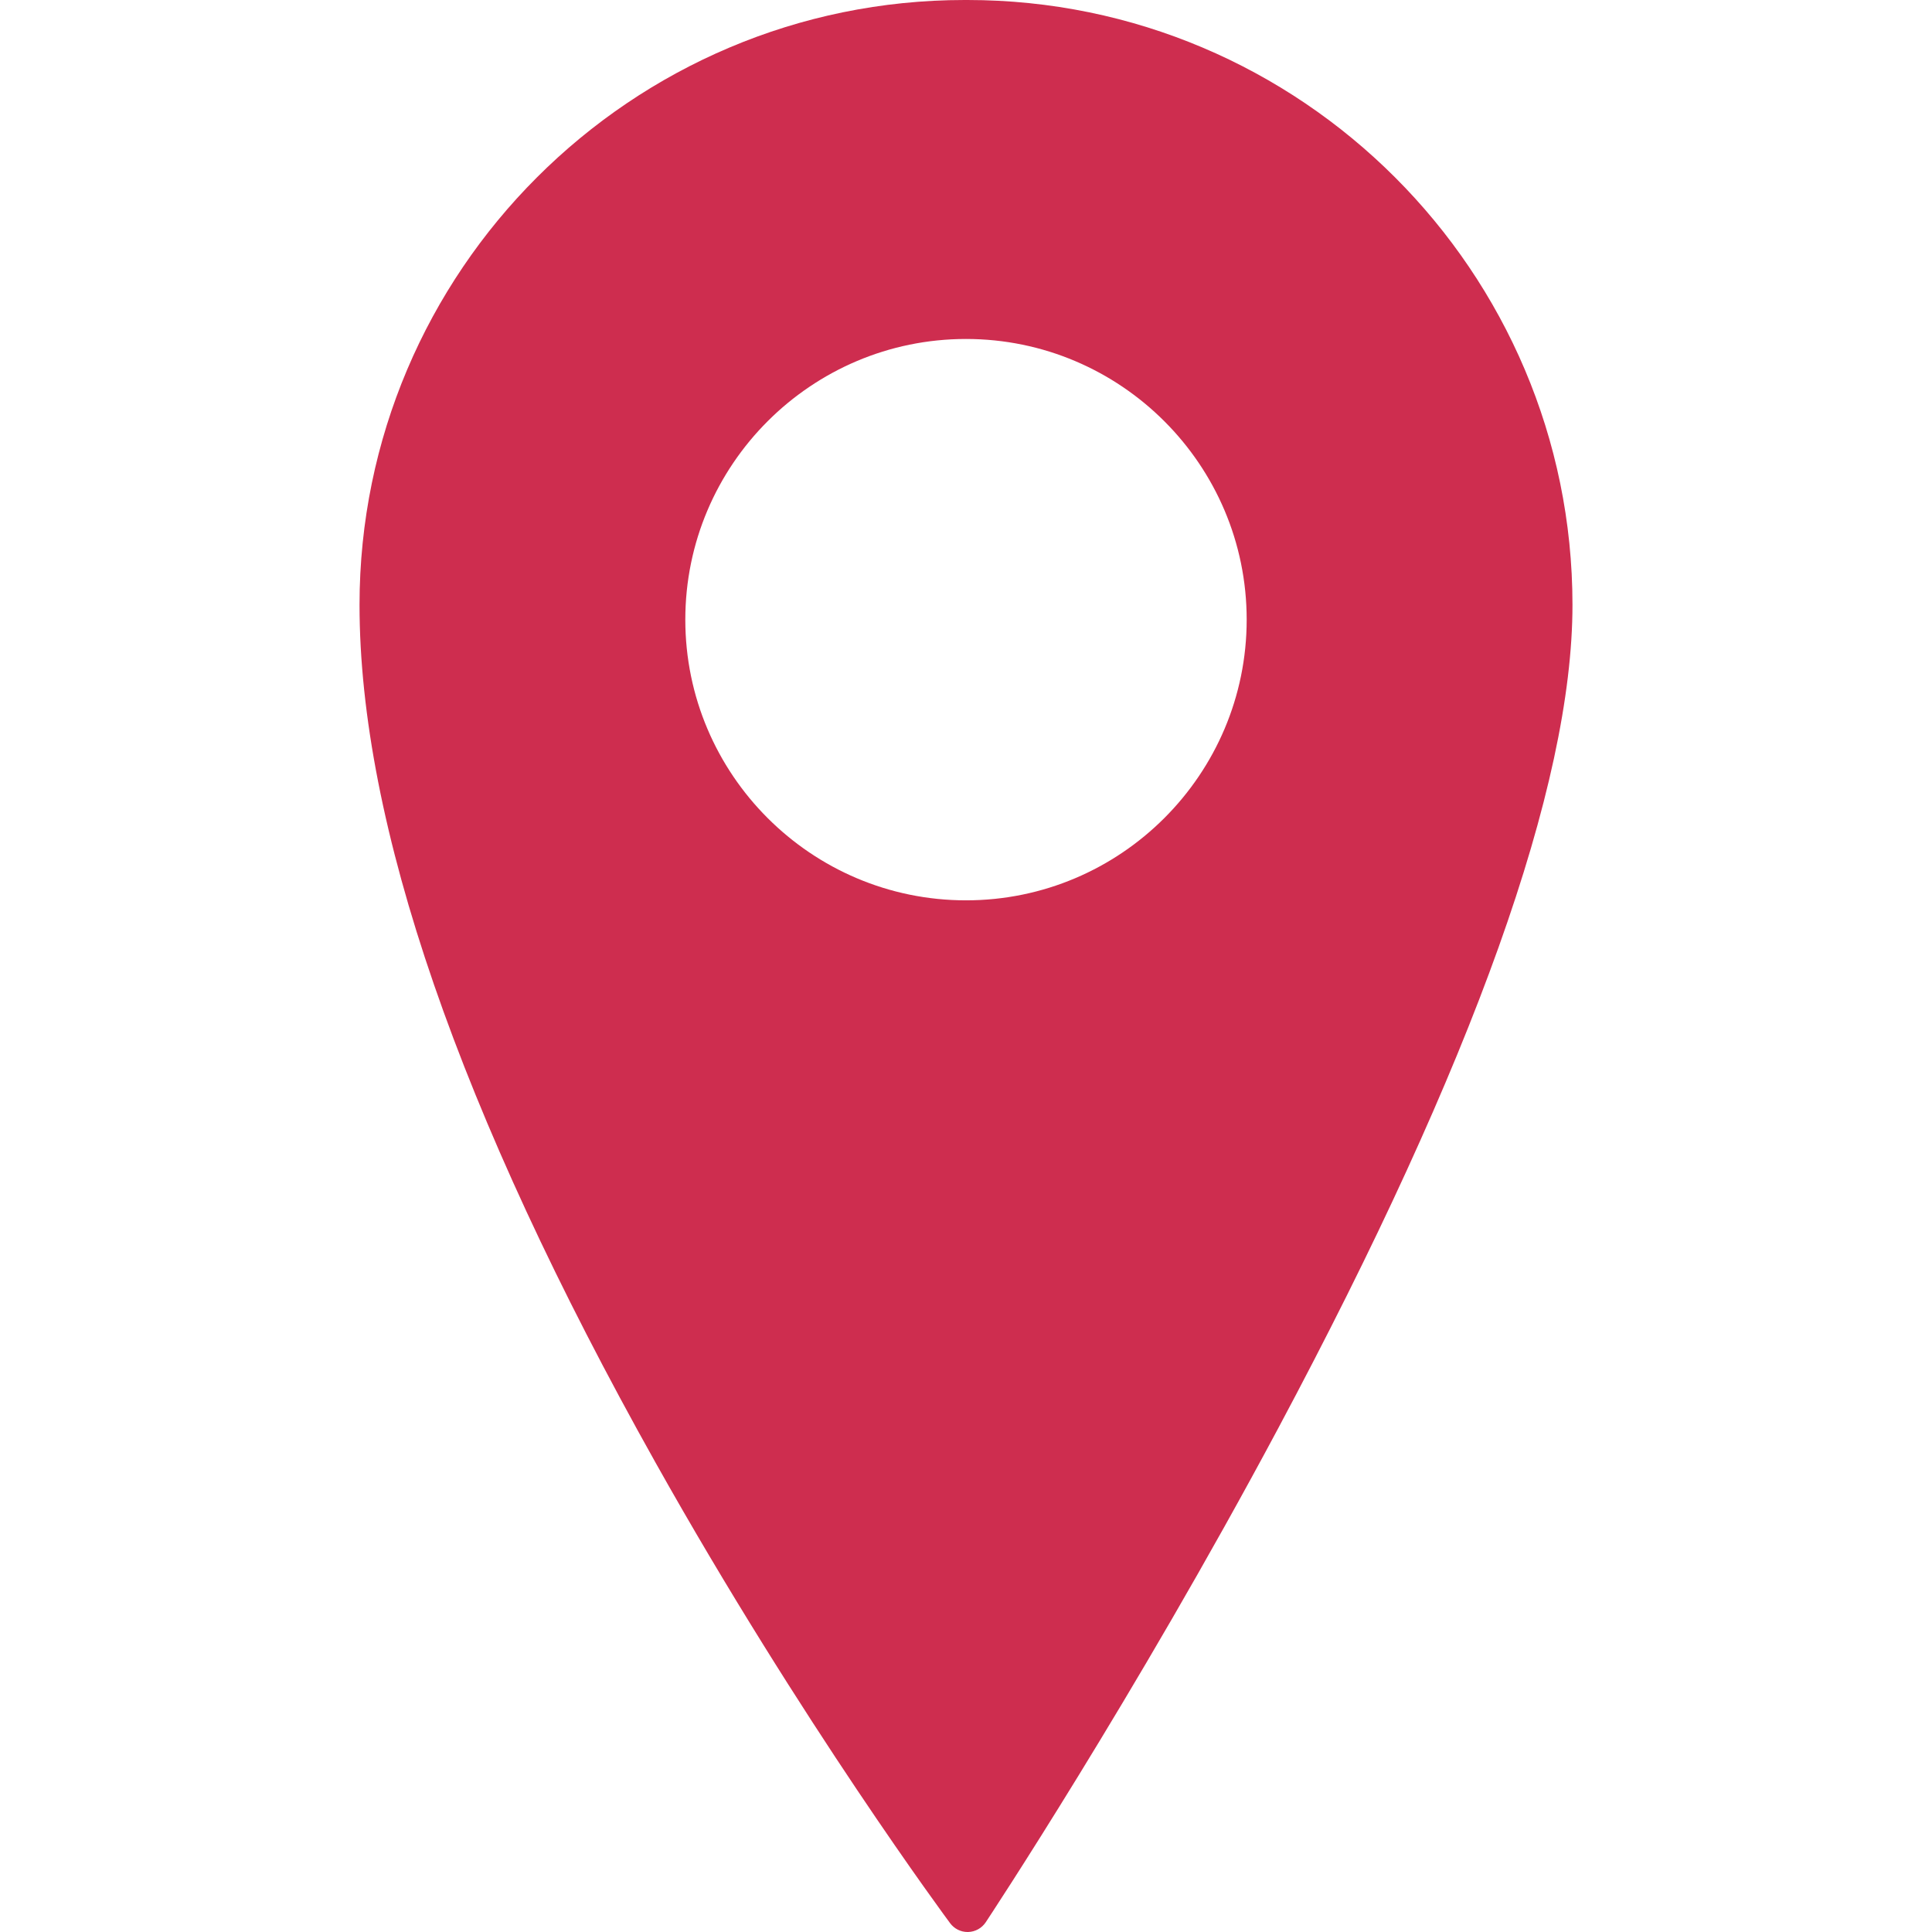
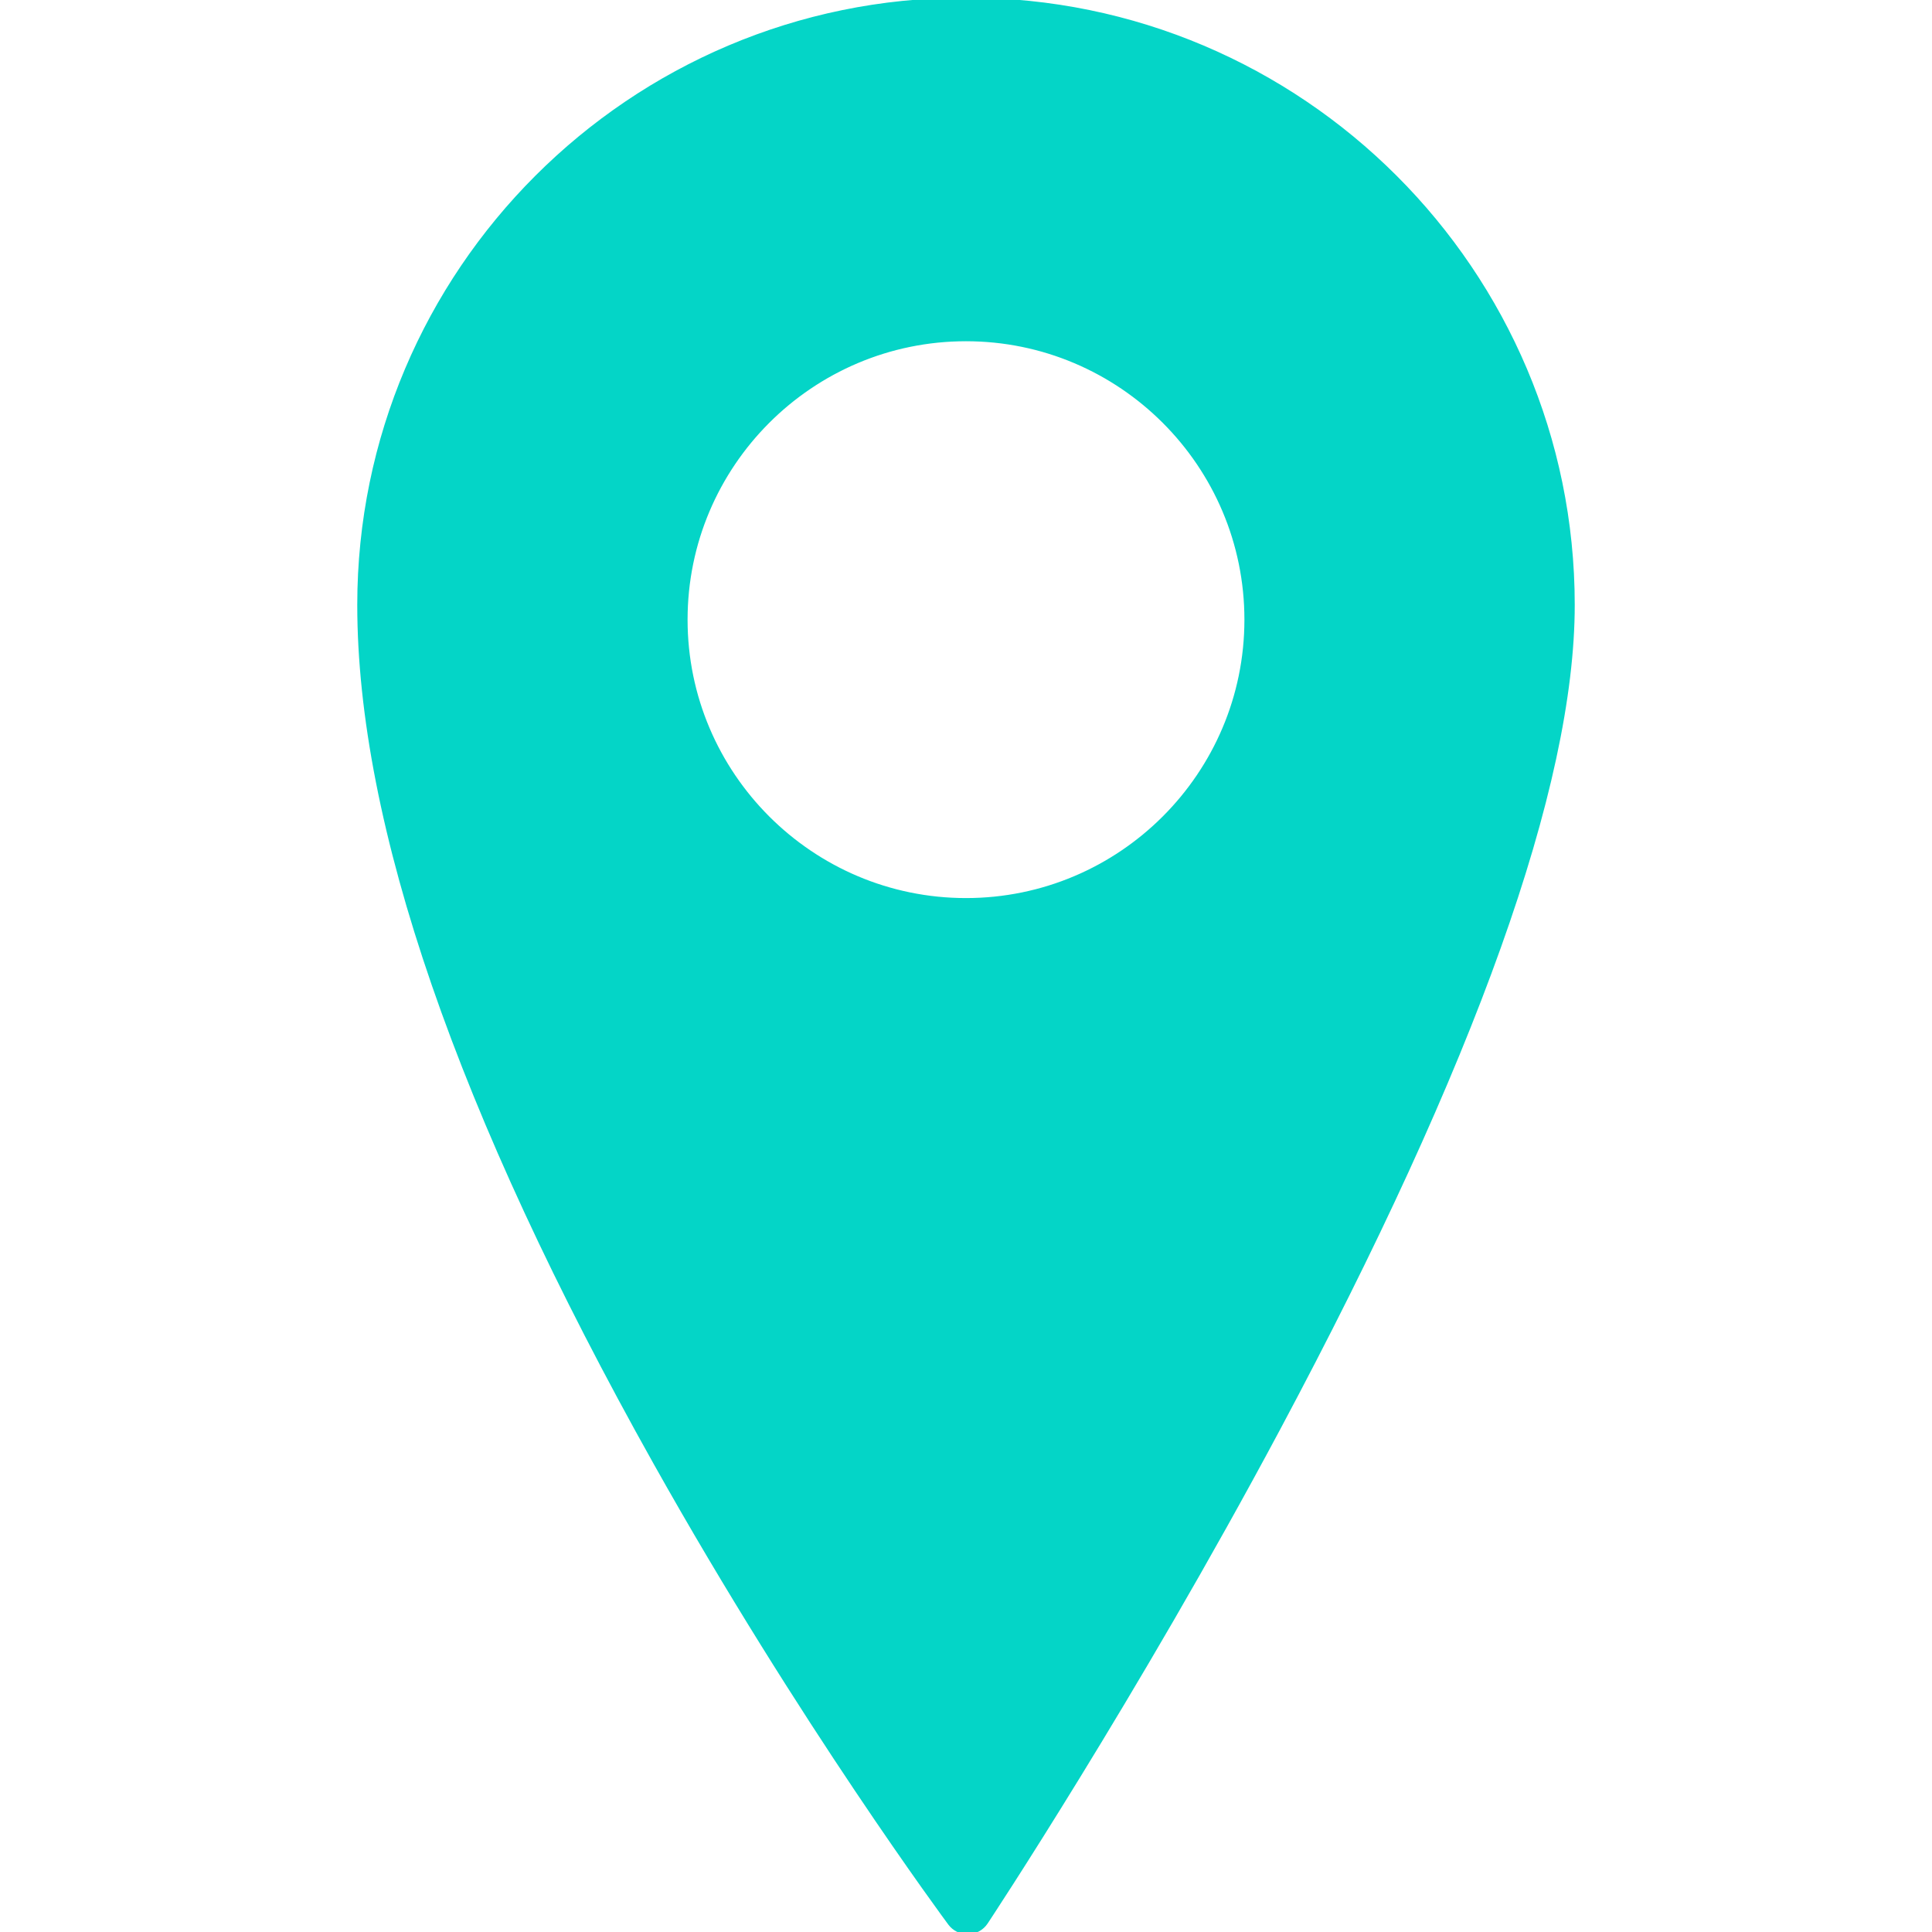
- <svg xmlns="http://www.w3.org/2000/svg" fill="#CE2D4F" version="1.1" id="Capa_1" width="800px" height="800px" viewBox="0 0 425.963 425.963" xml:space="preserve">
+ <svg xmlns="http://www.w3.org/2000/svg" fill="#04D5C7" version="1.1" id="Capa_1" width="800px" height="800px" viewBox="0 0 425.963 425.963" xml:space="preserve" stroke="#04D5C7">
  <g id="SVGRepo_bgCarrier" stroke-width="0" />
  <g id="SVGRepo_tracerCarrier" stroke-linecap="round" stroke-linejoin="round" />
  <g id="SVGRepo_iconCarrier">
    <g>
      <path d="M213.285,0h-0.608C139.114,0,79.268,59.826,79.268,133.361c0,48.202,21.952,111.817,65.246,189.081 c32.098,57.281,64.646,101.152,64.972,101.588c0.906,1.217,2.334,1.934,3.847,1.934c0.043,0,0.087,0,0.13-0.002 c1.561-0.043,3.002-0.842,3.868-2.143c0.321-0.486,32.637-49.287,64.517-108.976c43.03-80.563,64.848-141.624,64.848-181.482 C346.693,59.825,286.846,0,213.285,0z M274.865,136.62c0,34.124-27.761,61.884-61.885,61.884 c-34.123,0-61.884-27.761-61.884-61.884s27.761-61.884,61.884-61.884C247.104,74.736,274.865,102.497,274.865,136.62z" />
    </g>
  </g>
</svg>
